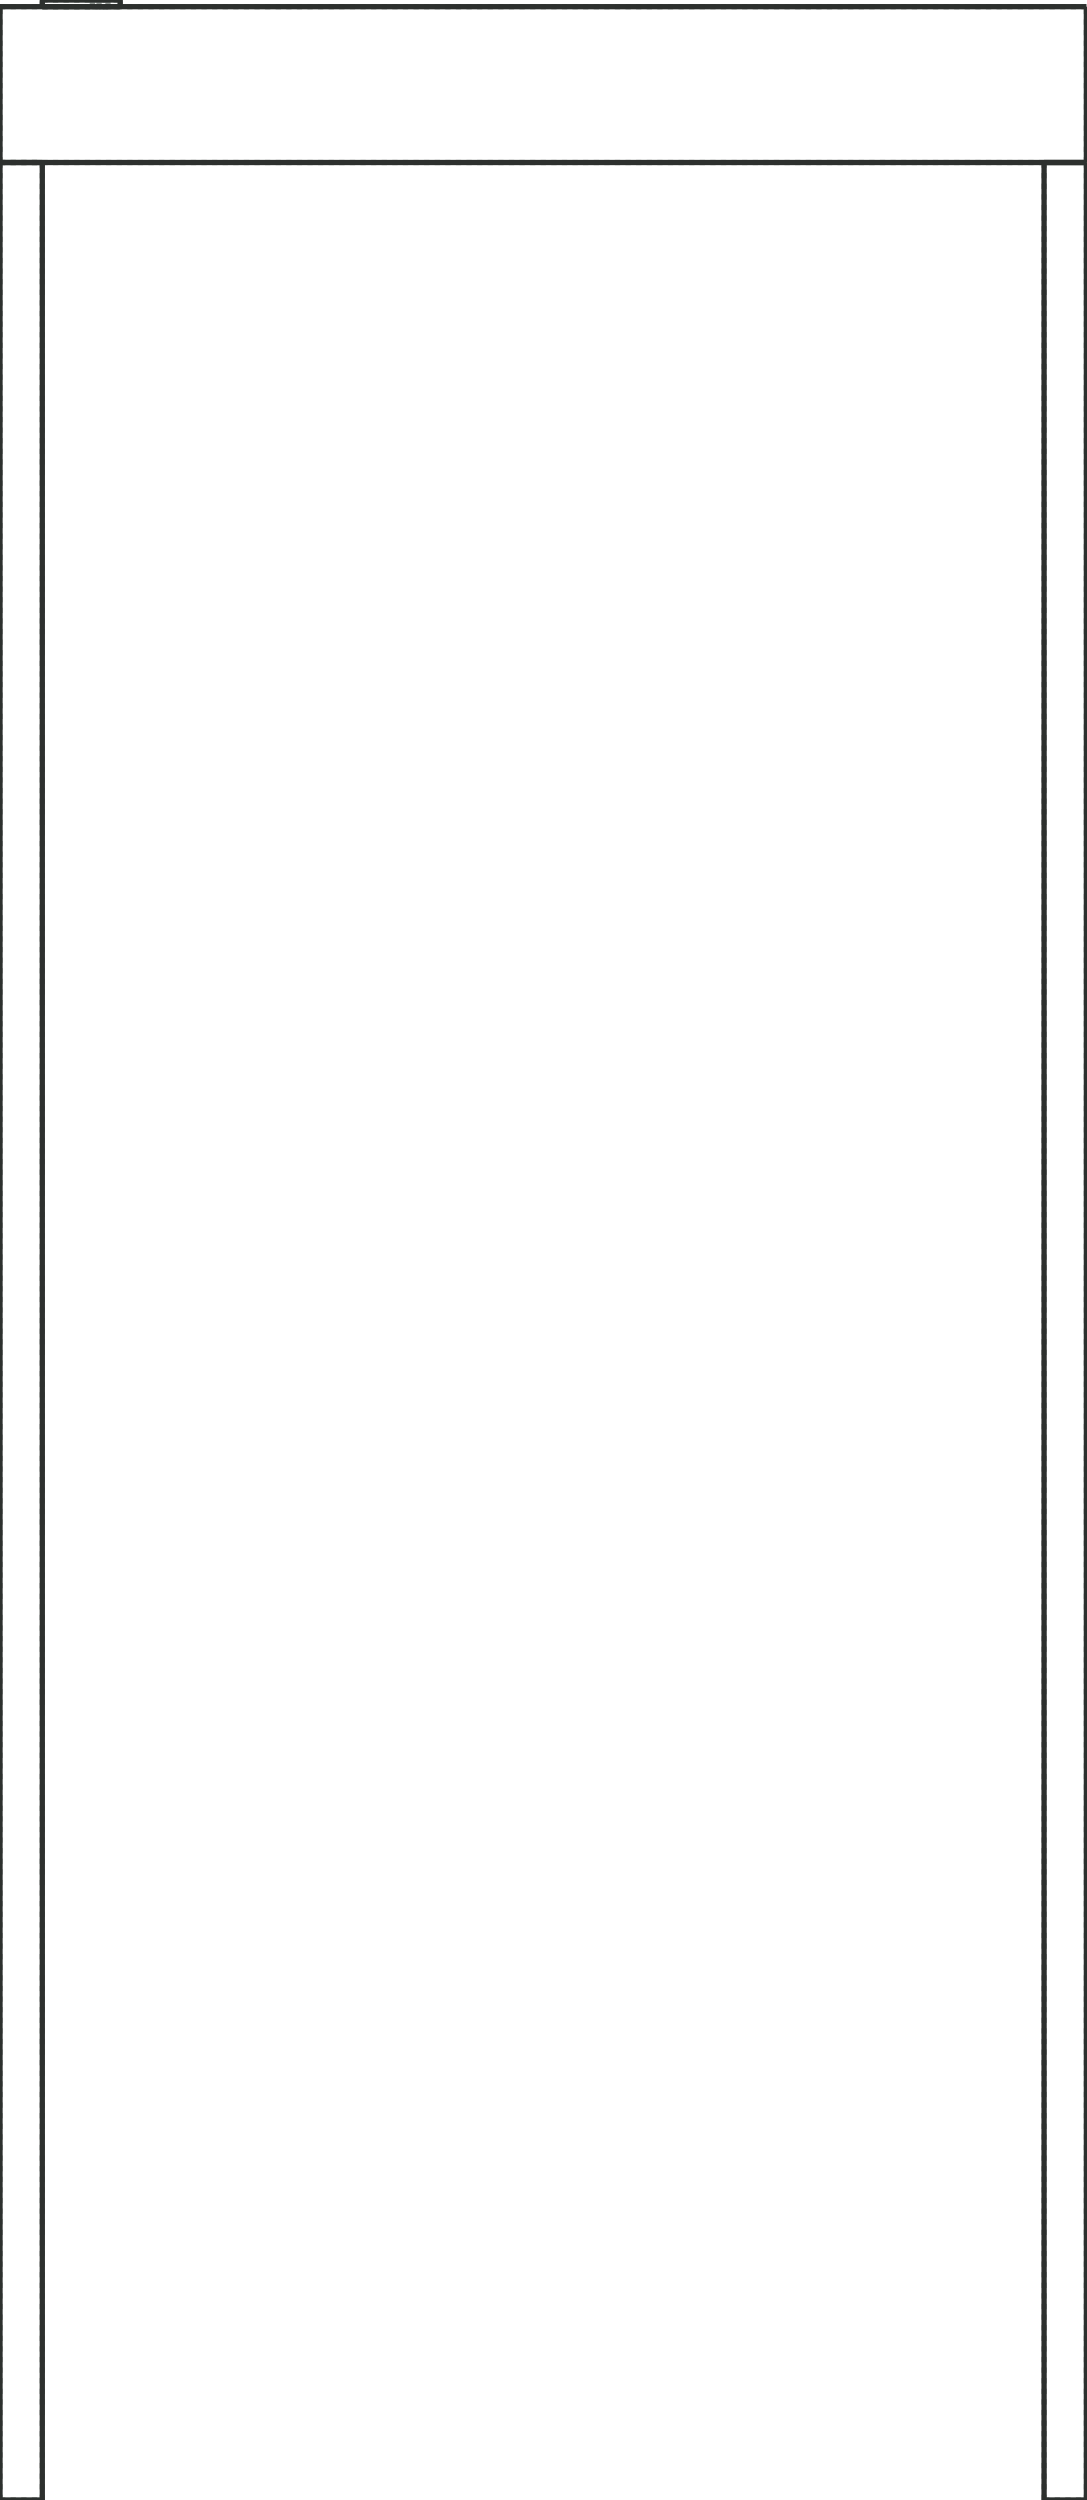
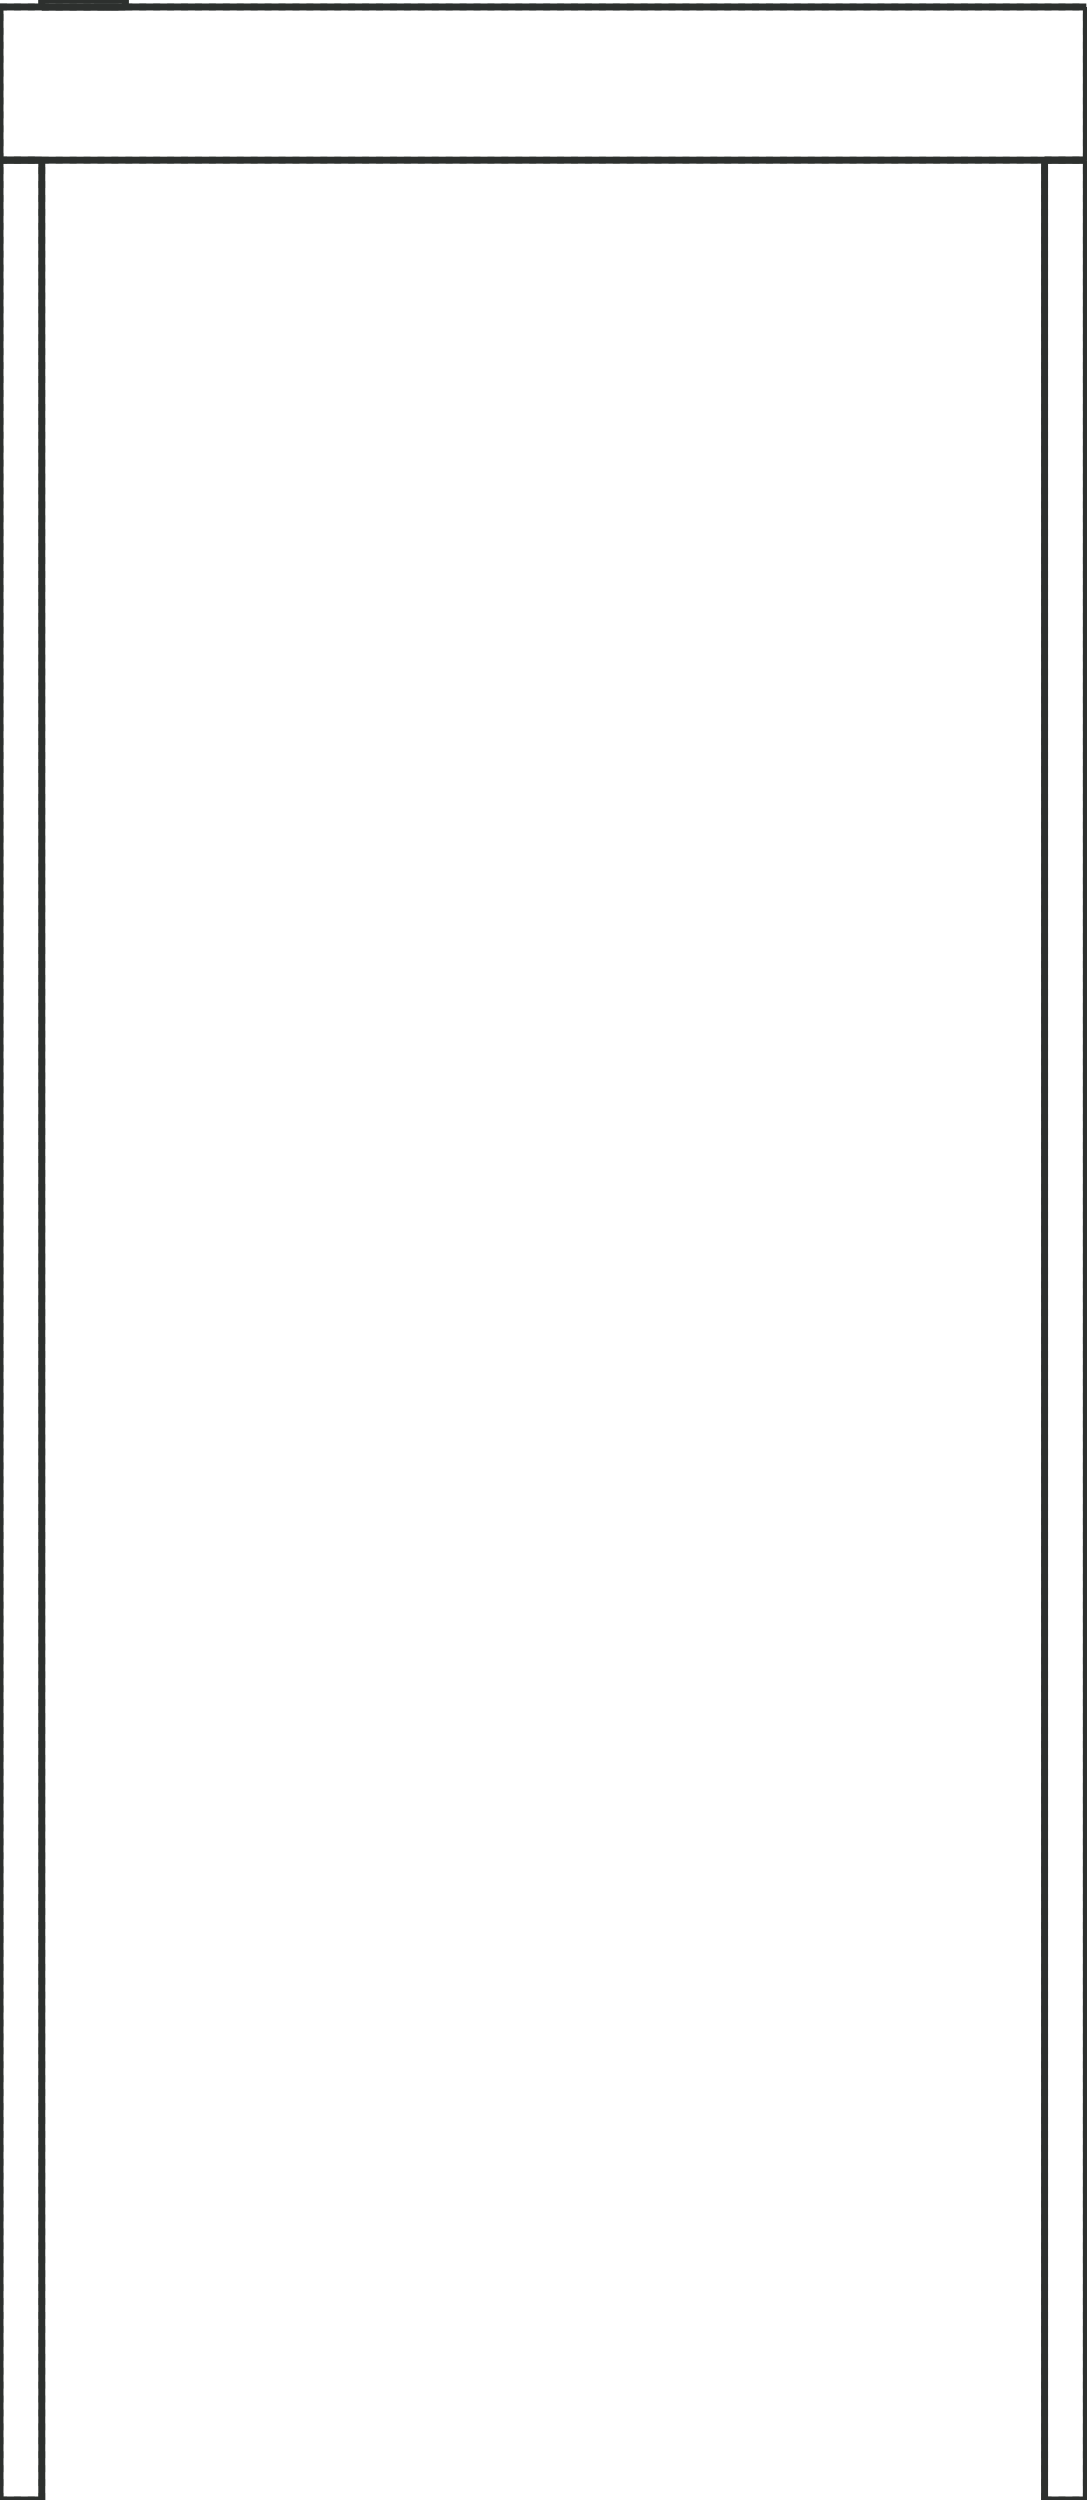
- <svg xmlns="http://www.w3.org/2000/svg" width="92.22" height="212.22">
-   <g transform="scale(0.09448819, -0.09448819) translate(6.619004823785166e-16,-2246.0)" stroke-width="4.762" fill="none">
-     <g stroke="rgb(150,155,151)" fill="none" stroke-dasharray="4.762,4.762">
-       <path d="M108.0,2240.0 L108.0,2246.0 " />
-       <path d="M38.0,2240.0 L38.0,2246.0 " />
-       <path d="M83.0,2240.0 L108.0,2240.0 " />
-       <path d="M38.0,2240.0 L83,2240.0 " />
-       <path d="M89.0,2240.0 L89.1,2240.0 L89.396,2240.0 L89.873,2240.0 L90.506,2240.0 L91.264,2240.0 L92.11,2240.0 L93.0,2240.0 L93.89,2240.0 L94.736,2240.0 L95.494,2240.0 L96.127,2240.0 L96.604,2240.0 L96.9,2240.0 L97.0,2240.0 " />
-       <path d="M97.0,2240.0 L96.9,2240.0 L96.604,2240.0 L96.127,2240.0 L95.494,2240.0 L94.736,2240.0 L93.89,2240.0 L93.0,2240.0 L92.11,2240.0 L91.264,2240.0 L90.506,2240.0 L89.873,2240.0 L89.396,2240.0 L89.1,2240.0 L89.0,2240.0 " />
-       <path d="M83.0,2246.0 L108.0,2246.0 " />
-       <path d="M38.0,2246.0 L83,2246.0 " />
-       <path d="M89.0,2246.0 L89.1,2246.0 L89.396,2246.0 L89.873,2246.0 L90.506,2246.0 L91.264,2246.0 L92.11,2246.0 L93.0,2246.0 L93.89,2246.0 L94.736,2246.0 L95.494,2246.0 L96.127,2246.0 L96.604,2246.0 L96.9,2246.0 L97.0,2246.0 " />
-       <path d="M97.0,2246.0 L96.9,2246.0 L96.604,2246.0 L96.127,2246.0 L95.494,2246.0 L94.736,2246.0 L93.89,2246.0 L93.0,2246.0 L92.11,2246.0 L91.264,2246.0 L90.506,2246.0 L89.873,2246.0 L89.396,2246.0 L89.1,2246.0 L89.0,2246.0 " />
-       <path d="M83.0,2240.0 L83.0,2246.0 " />
-       <path d="M89.0,2240.0 L89.0,2246.0 " />
-       <path d="M-6.619004823785166e-16,2100.0 L-6.619004823785166e-16,2240.0 " />
-       <path d="M976.0,2100.0 L976.0,2240.0 " />
-       <path d="M-6.619004823785166e-16,2100.0 L976.0,2100.0 " />
-       <path d="M-6.619004823785166e-16,2240.0 L976.0,2240.0 " />
-       <path d="M-6.619004823785166e-16,0.0 L-6.619004823785166e-16,2100.0 " />
-       <path d="M38.0,0.0 L38.0,2100.0 " />
-       <path d="M-6.619004823785166e-16,0.0 L38.0,0.0 " />
-       <path d="M-6.619004823785166e-16,2100.0 L38.0,2100.0 " />
-       <path d="M938,0.0 L938,2100.0 " />
-       <path d="M976,0.0 L976,2100.0 " />
-       <path d="M938,0.0 L976,0.0 " />
-       <path d="M938,2100.0 L976,2100.0 " />
-       <path d="M97.0,2246.0 L97.0,2240.0 " />
+ <svg xmlns="http://www.w3.org/2000/svg" width="70.2" height="161.55">
+   <g transform="scale(1.8, -1.8) translate(2.602979425084054e-17,-89.75)" stroke-width="0.25" fill="none">
+     <g stroke="rgb(150,155,151)" fill="none" stroke-dasharray="0.25,0.25">
+       <path d="M4.5,89.5 L4.5,89.75 " />
+       <path d="M1.5,89.5 L1.5,89.75 " />
+       <path d="M3.5,89.5 L4.5,89.5 " />
+       <path d="M1.5,89.5 L3.5,89.5 " />
+       <path d="M3.719,89.5 L3.723,89.5 L3.734,89.5 L3.753,89.5 L3.778,89.5 L3.807,89.5 L3.84,89.5 L3.875,89.5 L3.91,89.5 L3.943,89.5 L3.972,89.5 L3.997,89.5 L4.016,89.5 L4.027,89.5 L4.031,89.5 " />
+       <path d="M4.031,89.5 L4.027,89.5 L4.016,89.5 L3.997,89.5 L3.972,89.5 L3.943,89.5 L3.91,89.5 L3.875,89.5 L3.84,89.5 L3.807,89.5 L3.778,89.5 L3.753,89.5 L3.734,89.5 L3.723,89.5 L3.719,89.5 " />
+       <path d="M3.5,89.75 L4.5,89.75 " />
+       <path d="M1.5,89.75 L3.5,89.75 " />
+       <path d="M3.719,89.75 L3.723,89.75 L3.734,89.75 L3.753,89.75 L3.778,89.75 L3.807,89.75 L3.84,89.75 L3.875,89.75 L3.91,89.75 L3.943,89.75 L3.972,89.75 L3.997,89.75 L4.016,89.75 L4.027,89.75 L4.031,89.75 " />
+       <path d="M4.031,89.75 L4.027,89.75 L4.016,89.75 L3.997,89.75 L3.972,89.75 L3.943,89.75 L3.91,89.75 L3.875,89.75 L3.84,89.75 L3.807,89.75 L3.778,89.75 L3.753,89.75 L3.734,89.75 L3.723,89.75 L3.719,89.75 " />
+       <path d="M3.5,89.5 L3.5,89.75 " />
+       <path d="M3.719,89.5 L3.719,89.75 " />
+       <path d="M-2.602979425084054e-17,84.0 L-2.602979425084054e-17,89.5 " />
+       <path d="M39.0,84.0 L39.0,89.5 " />
+       <path d="M-2.602979425084054e-17,84.0 L39.0,84.0 " />
+       <path d="M-2.602979425084054e-17,89.5 L39.0,89.5 " />
+       <path d="M-2.602979425084054e-17,0.0 L-2.602979425084054e-17,84.0 " />
+       <path d="M1.5,0.0 L1.5,84.0 " />
+       <path d="M-2.602979425084054e-17,0.0 L1.5,0.0 " />
+       <path d="M-2.602979425084054e-17,84.0 L1.5,84.0 " />
+       <path d="M37.5,0.0 L37.5,84.0 " />
+       <path d="M39.0,0.0 L39.0,84.0 " />
+       <path d="M37.5,0.0 L39.0,0.0 " />
+       <path d="M37.5,84.0 L39.0,84.0 " />
+       <path d="M4.031,89.75 L4.031,89.5 " />
    </g>
    <g stroke="rgb(45,48,46)" fill="none">
-       <path d="M108.0,2240.0 L108.0,2246.0 " />
-       <path d="M38.0,2240.0 L38.0,2246.0 " />
-       <path d="M108.0,2240.0 L38.0,2240.0 " />
-       <path d="M108.0,2246.0 L38.0,2246.0 " />
-       <path d="M0.0,2100.0 L0.0,2240.0 " />
-       <path d="M976.0,2100.0 L976.0,2240.0 " />
-       <path d="M0.0,2100.0 L976.0,2100.0 " />
-       <path d="M0.0,2240.0 L976.0,2240.0 " />
-       <path d="M0.0,0.0 L0.0,2100.0 " />
-       <path d="M38.0,0.0 L38.0,2100.0 " />
-       <path d="M0.0,0.0 L38.0,0.0 " />
-       <path d="M0.0,2100.0 L38.0,2100.0 " />
-       <path d="M938,0.0 L938,2100.0 " />
-       <path d="M976,0.0 L976,2100.0 " />
-       <path d="M938,0.0 L976,0.0 " />
-       <path d="M938,2100.0 L976,2100.0 " />
+       <path d="M4.5,89.5 L4.5,89.75 " />
+       <path d="M1.5,89.5 L1.5,89.75 " />
+       <path d="M4.5,89.5 L1.5,89.5 " />
+       <path d="M4.5,89.75 L1.5,89.75 " />
+       <path d="M0.0,84.0 L0.0,89.5 " />
+       <path d="M39.0,84.0 L39.0,89.5 " />
+       <path d="M0.0,84.0 L39.0,84.0 " />
+       <path d="M0.0,89.5 L39.0,89.5 " />
+       <path d="M0.0,0.0 L0.0,84.0 " />
+       <path d="M1.5,0.0 L1.5,84.0 " />
+       <path d="M0.0,0.0 L1.5,0.0 " />
+       <path d="M0.0,84.0 L1.5,84.0 " />
+       <path d="M37.5,0.0 L37.5,84.0 " />
+       <path d="M39.0,0.0 L39.0,84.0 " />
+       <path d="M37.5,0.0 L39.0,0.0 " />
+       <path d="M37.5,84.0 L39.0,84.0 " />
    </g>
  </g>
</svg>
